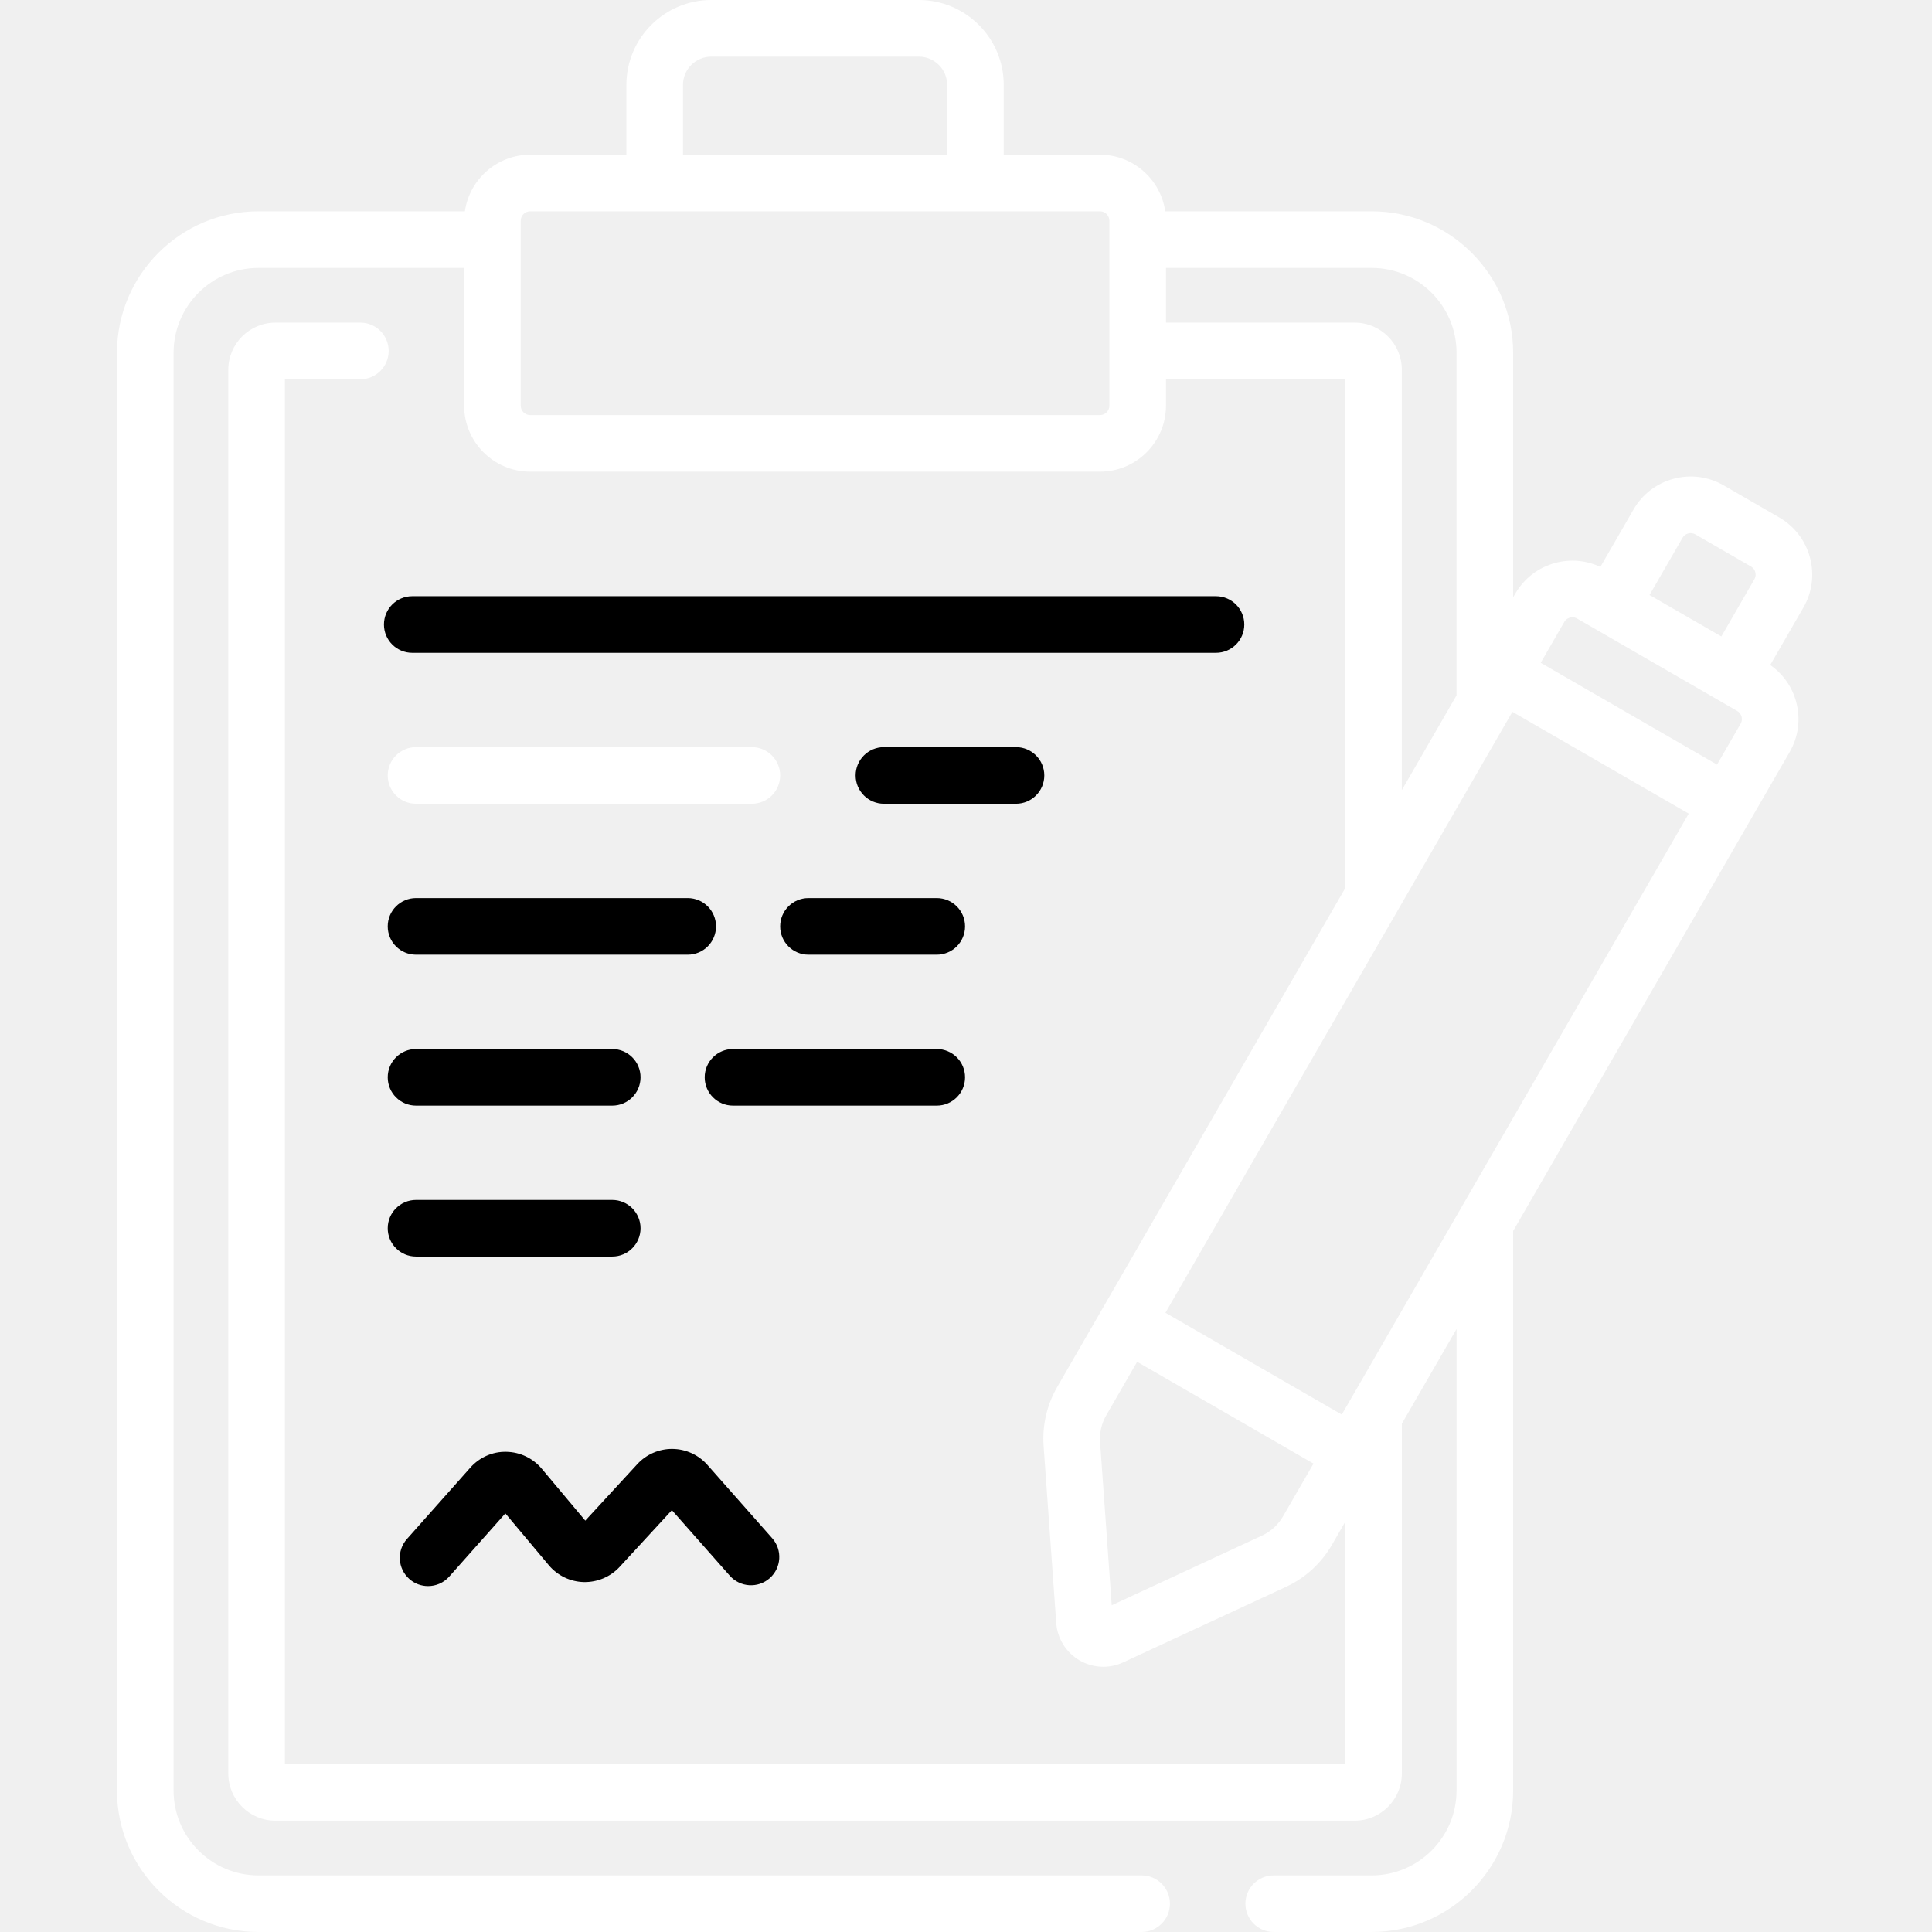
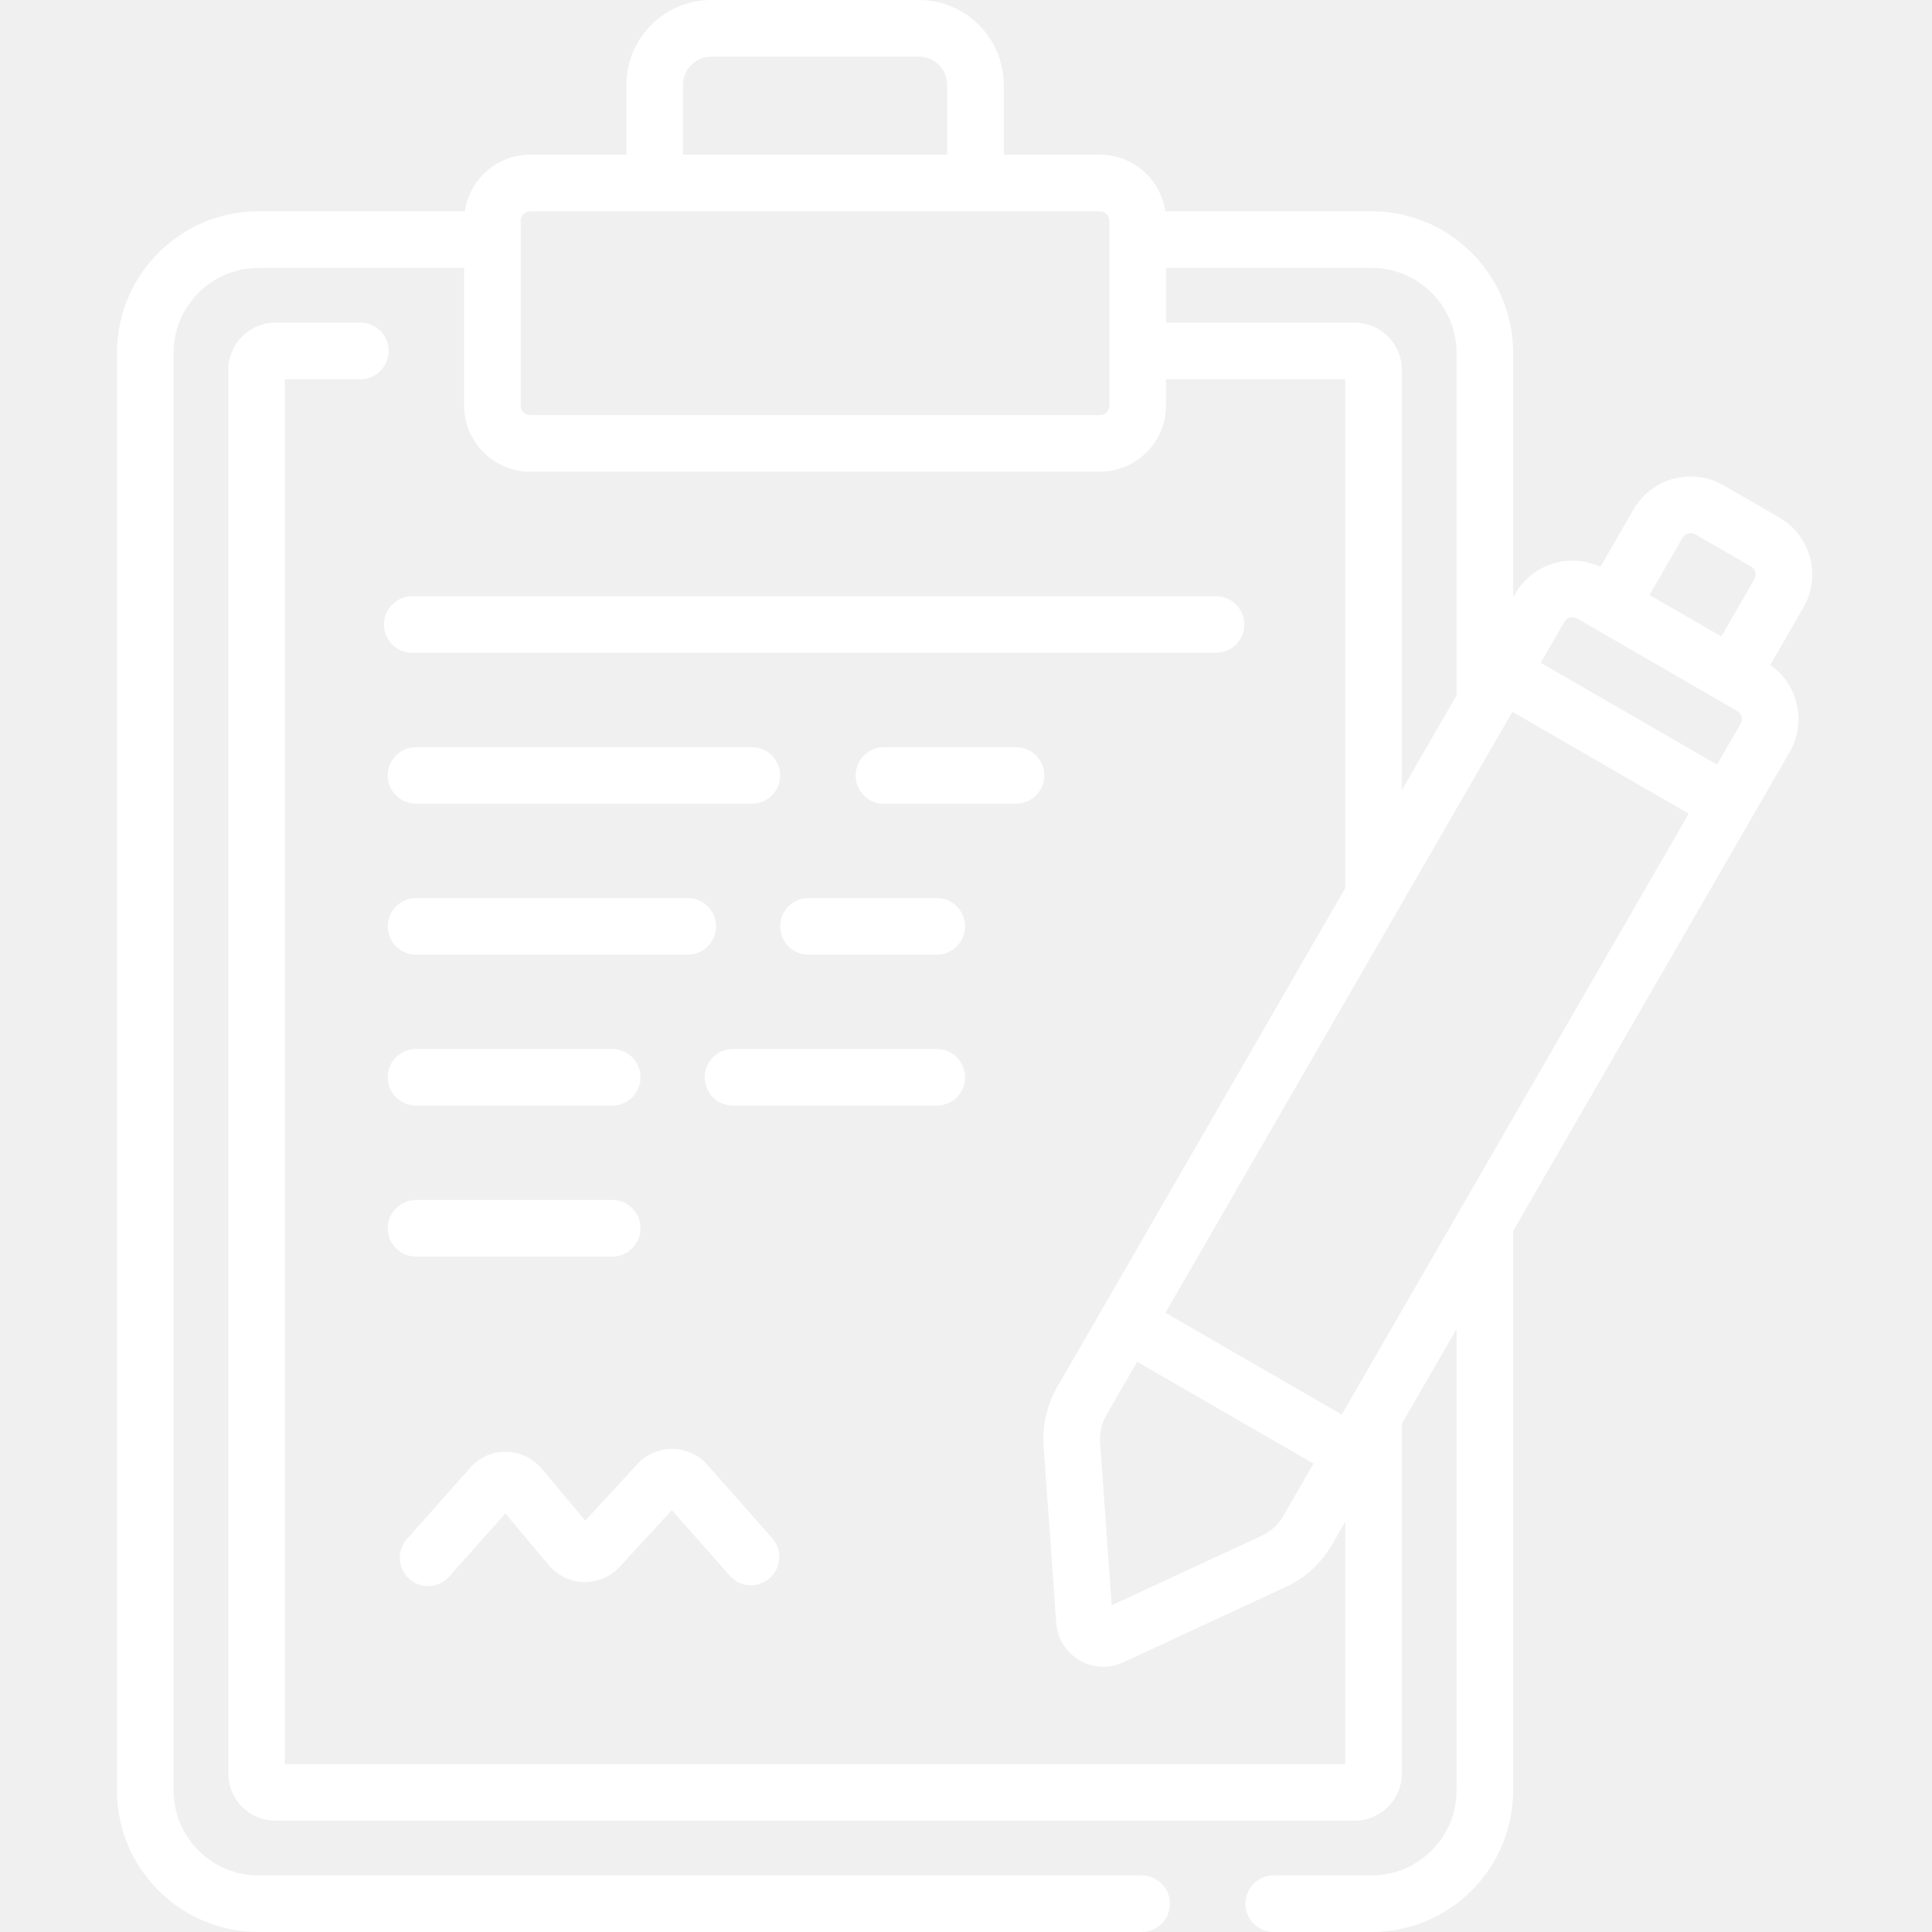
- <svg xmlns="http://www.w3.org/2000/svg" height="512pt" viewBox="-31 0 512 512" width="512pt">
+ <svg xmlns="http://www.w3.org/2000/svg" viewBox="-31 0 512 512">
  <path fill="#fff" d="m448.656 147.746c-1.207-4.512-4.102-8.285-8.148-10.621l-14.715-8.496c-4.047-2.336-8.762-2.957-13.277-1.746-4.512 1.207-8.285 4.102-10.621 8.148l-8.781 15.207c-3.727-1.75-7.91-2.137-11.938-1.059-4.512 1.211-8.285 4.105-10.621 8.152l-.555.957v-64.789c0-20.68-16.82-37.5-37.5-37.5h-54.699c-1.223-8.465-8.504-15-17.301-15h-25.5v-18.5c0-12.406-10.094-22.5-22.5-22.5h-55c-12.406 0-22.5 10.094-22.5 22.5v18.5h-25.5c-8.797 0-16.082 6.535-17.301 15h-54.699c-20.68 0-37.5 16.82-37.5 37.5v381c0 20.68 16.82 37.5 37.5 37.5h234.047c4.141 0 7.5-3.355 7.5-7.5s-3.359-7.5-7.5-7.5h-234.047c-12.406 0-22.5-10.094-22.5-22.5v-381c0-12.406 10.094-22.5 22.5-22.5h54.5v36.5c0 9.648 7.852 17.5 17.5 17.5h151c9.648 0 17.5-7.852 17.5-17.5v-7h47.5v134.867l-76.316 132.184c-2.758 4.773-4.008 10.203-3.613 15.703l3.344 46.852c.293 4.098 2.582 7.789 6.121 9.875 1.953 1.148 4.145 1.73 6.348 1.73 1.789 0 3.582-.387 5.254-1.16l43.117-19.996c5.164-2.395 9.398-6.266 12.242-11.191l3.504-6.066v64.203h-281v-367h20c4.141 0 7.5-3.355 7.5-7.5s-3.359-7.5-7.5-7.5h-22.5c-6.895 0-12.5 5.605-12.5 12.5v372c0 6.895 5.605 12.5 12.5 12.5h286c6.891 0 12.5-5.605 12.5-12.5v-92.688l14.5-25.113v122.301c0 12.406-10.094 22.5-22.5 22.5h-25.957c-4.141 0-7.5 3.355-7.5 7.5 0 4.141 3.359 7.5 7.5 7.5h25.957c20.676 0 37.5-16.824 37.5-37.5v-148.281l63.273-109.594 9.996-17.312c2.336-4.047 2.957-8.762 1.746-13.273-1.078-4.027-3.504-7.453-6.887-9.809l8.781-15.207c2.336-4.047 2.957-8.762 1.746-13.277zm-33.773-5.215c.688-1.191 2.215-1.602 3.41-.914l14.715 8.496c.777.449 1.062 1.145 1.164 1.516.098.375.199 1.113-.25 1.895l-8.746 15.145-19.035-10.988zm-31.34 22.301c.449-.777 1.145-1.062 1.516-1.16.375-.105 1.113-.203 1.891.246l42.414 24.488c.781.449 1.066 1.141 1.164 1.516.102.371.199 1.113-.25 1.891l-6.246 10.816-46.73-26.98zm-233.543-142.332c0-4.137 3.363-7.5 7.5-7.5h55c4.137 0 7.5 3.363 7.5 7.5v18.5h-70zm113 85c0 1.379-1.121 2.5-2.5 2.5h-151c-1.379 0-2.5-1.121-2.5-2.5v-49c0-1.379 1.121-2.5 2.5-2.5h151c1.379 0 2.5 1.121 2.5 2.5zm65-22h-50v-14.5h54.5c12.406 0 22.5 10.094 22.5 22.5v90.773l-14.5 25.113v-111.387c0-6.895-5.605-12.5-12.5-12.5zm41.801 103.141 46.73 26.98-91.945 159.258-46.734-26.98zm-60.793 213.223c-1.293 2.238-3.219 3.996-5.562 5.082v.004l-39.828 18.469-3.086-43.23c-.18-2.5.391-4.965 1.645-7.133l8.176-14.168 46.734 26.98zm0 0" />
-   <path d="m77.469 418.438c1.426 1.27 3.207 1.891 4.977 1.891 2.07 0 4.129-.852 5.609-2.52l14.871-16.742 11.512 13.73c2.309 2.758 5.695 4.383 9.289 4.469 3.598.062 7.051-1.383 9.484-4.027l13.844-15.031 15.344 17.367c2.746 3.105 7.484 3.398 10.586.656 3.105-2.742 3.398-7.48.656-10.586l-17.18-19.445c-2.34-2.648-5.707-4.188-9.238-4.223-.043-.004-.086-.004-.129-.004-3.488 0-6.832 1.465-9.195 4.031l-13.793 14.977-11.547-13.77c-2.336-2.785-5.762-4.414-9.402-4.469-3.641-.082-7.105 1.48-9.52 4.199l-16.793 18.906c-2.754 3.098-2.473 7.84.625 10.59zm0 0" />
-   <path d="m298.75 165.5c0-4.145-3.359-7.5-7.5-7.5h-213c-4.141 0-7.5 3.355-7.5 7.5s3.359 7.5 7.5 7.5h213c4.141 0 7.5-3.355 7.5-7.5zm0 0" />
+   <path fill="#fff" d="m77.469 418.438c1.426 1.27 3.207 1.891 4.977 1.891 2.07 0 4.129-.852 5.609-2.52l14.871-16.742 11.512 13.73c2.309 2.758 5.695 4.383 9.289 4.469 3.598.062 7.051-1.383 9.484-4.027l13.844-15.031 15.344 17.367c2.746 3.105 7.484 3.398 10.586.656 3.105-2.742 3.398-7.48.656-10.586l-17.18-19.445c-2.34-2.648-5.707-4.188-9.238-4.223-.043-.004-.086-.004-.129-.004-3.488 0-6.832 1.465-9.195 4.031l-13.793 14.977-11.547-13.77c-2.336-2.785-5.762-4.414-9.402-4.469-3.641-.082-7.105 1.48-9.52 4.199l-16.793 18.906c-2.754 3.098-2.473 7.84.625 10.59zm0 0" />
+   <path fill="#fff" d="m298.75 165.5c0-4.145-3.359-7.5-7.5-7.5h-213c-4.141 0-7.5 3.355-7.5 7.5s3.359 7.5 7.5 7.5h213c4.141 0 7.5-3.355 7.5-7.5zm0 0" />
  <path fill="#fff" d="m79.25 213h89c4.141 0 7.5-3.355 7.5-7.5s-3.359-7.5-7.5-7.5h-89c-4.141 0-7.5 3.355-7.5 7.5s3.359 7.5 7.5 7.5zm0 0" />
-   <path d="m245.75 205.5c0-4.145-3.359-7.5-7.5-7.5h-35c-4.141 0-7.5 3.355-7.5 7.5s3.359 7.5 7.5 7.5h35c4.141 0 7.5-3.355 7.5-7.5zm0 0" />
-   <path d="m79.25 253h72c4.141 0 7.5-3.355 7.5-7.5s-3.359-7.5-7.5-7.5h-72c-4.141 0-7.5 3.355-7.5 7.5s3.359 7.5 7.5 7.5zm0 0" />
-   <path d="m217.25 238h-34c-4.141 0-7.5 3.355-7.5 7.5s3.359 7.5 7.5 7.5h34c4.141 0 7.5-3.355 7.5-7.5s-3.359-7.5-7.5-7.5zm0 0" />
-   <path d="m79.25 293h52c4.141 0 7.5-3.355 7.5-7.5s-3.359-7.5-7.5-7.5h-52c-4.141 0-7.5 3.355-7.5 7.5s3.359 7.5 7.5 7.5zm0 0" />
-   <path d="m224.75 285.5c0-4.145-3.359-7.5-7.5-7.5h-54c-4.141 0-7.5 3.355-7.5 7.5s3.359 7.5 7.5 7.5h54c4.141 0 7.5-3.355 7.5-7.5zm0 0" />
-   <path d="m79.25 333h52c4.141 0 7.5-3.355 7.5-7.5s-3.359-7.5-7.5-7.5h-52c-4.141 0-7.5 3.355-7.5 7.5s3.359 7.5 7.5 7.5zm0 0" />
+   <path fill="#fff" d="m245.75 205.5c0-4.145-3.359-7.5-7.5-7.5h-35c-4.141 0-7.5 3.355-7.5 7.5s3.359 7.5 7.5 7.5h35c4.141 0 7.5-3.355 7.5-7.5zm0 0" />
+   <path fill="#fff" d="m79.25 253h72c4.141 0 7.5-3.355 7.5-7.5s-3.359-7.5-7.5-7.5h-72c-4.141 0-7.5 3.355-7.5 7.5s3.359 7.5 7.5 7.5zm0 0" />
+   <path fill="#fff" d="m217.25 238h-34c-4.141 0-7.5 3.355-7.5 7.5s3.359 7.5 7.5 7.5h34c4.141 0 7.5-3.355 7.5-7.5s-3.359-7.5-7.5-7.5zm0 0" />
+   <path fill="#fff" d="m79.25 293h52c4.141 0 7.5-3.355 7.5-7.5s-3.359-7.5-7.5-7.5h-52c-4.141 0-7.5 3.355-7.5 7.5s3.359 7.5 7.5 7.5zm0 0" />
+   <path fill="#fff" d="m224.75 285.5c0-4.145-3.359-7.5-7.5-7.5h-54c-4.141 0-7.5 3.355-7.5 7.5s3.359 7.5 7.5 7.5h54c4.141 0 7.5-3.355 7.5-7.5zm0 0" />
+   <path fill="#fff" d="m79.25 333h52c4.141 0 7.5-3.355 7.5-7.5s-3.359-7.5-7.5-7.5h-52c-4.141 0-7.5 3.355-7.5 7.5s3.359 7.5 7.5 7.5zm0 0" />
</svg>
